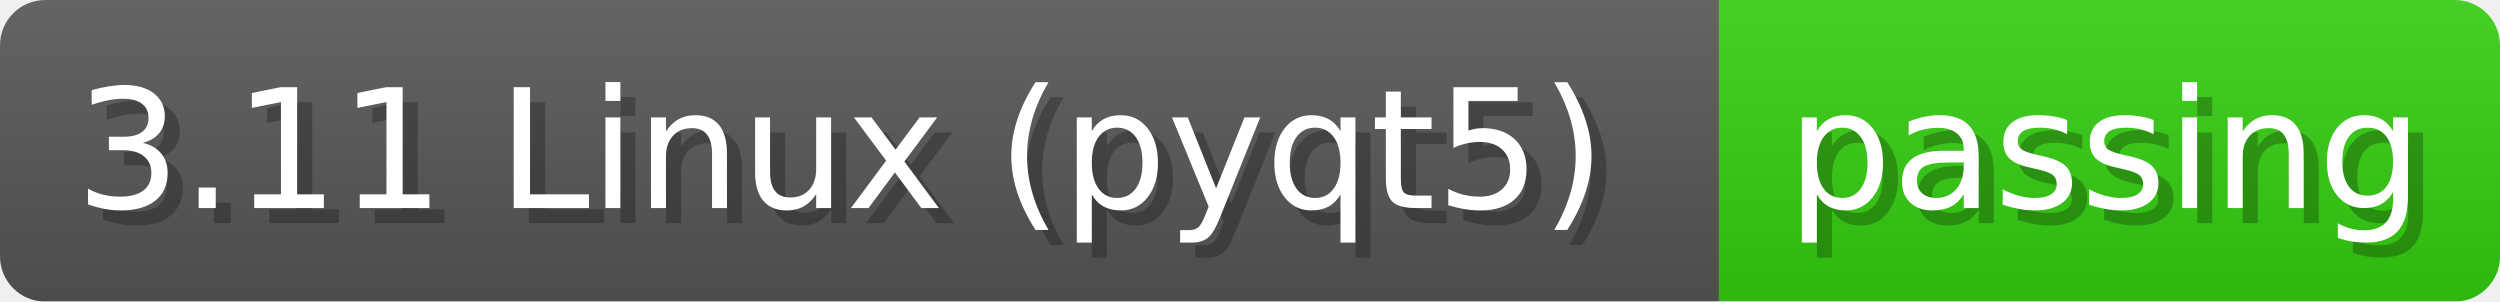
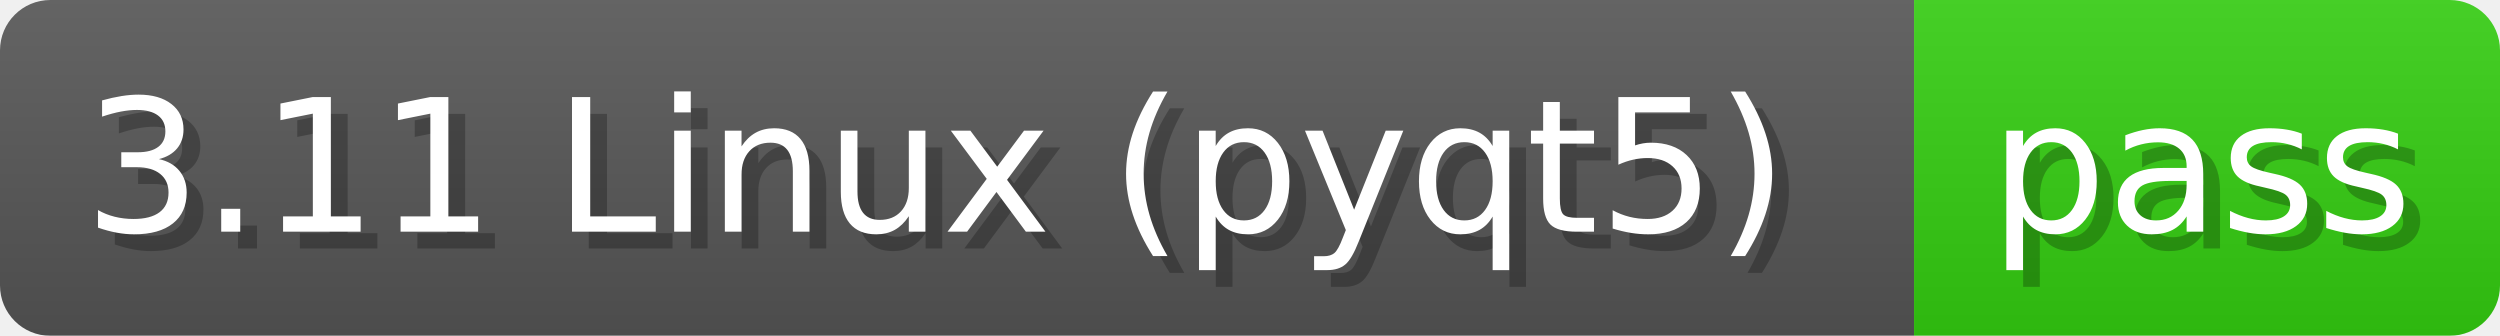
- <svg xmlns="http://www.w3.org/2000/svg" width="165.8" height="20" viewBox="0 0 1658 200" role="img" aria-label="3.11 Linux (pyqt5): passing">
+ <svg xmlns="http://www.w3.org/2000/svg" width="148.9" height="20" viewBox="0 0 1489 200" role="img" aria-label="3.11 Linux (pyqt5): pass">
  <linearGradient id="a" x2="0" y2="100%">
    <stop offset="0" stop-opacity=".1" stop-color="#EEE" />
    <stop offset="1" stop-opacity=".1" />
  </linearGradient>
  <mask id="m">
-     <rect width="1658" height="200" rx="30" fill="#FFF" />
+     <rect width="1489" height="200" rx="30" fill="#FFF" />
  </mask>
  <g mask="url(#m)">
    <rect width="1140" height="200" fill="#555" />
-     <rect width="518" height="200" fill="#3C1" x="1140" />
-     <rect width="1658" height="200" fill="url(#a)" />
+     <rect width="349" height="200" fill="#3C1" x="1140" />
+     <rect width="1489" height="200" fill="url(#a)" />
  </g>
  <g aria-hidden="true" fill="#fff" text-anchor="start" font-family="Verdana,DejaVu Sans,sans-serif" font-size="110">
    <text x="60" y="148" textLength="1040" fill="#000" opacity="0.25">3.11 Linux (pyqt5)</text>
    <text x="50" y="138" textLength="1040">3.11 Linux (pyqt5)</text>
-     <text x="1195" y="148" textLength="418" fill="#000" opacity="0.25">passing</text>
-     <text x="1185" y="138" textLength="418">passing</text>
+     <text x="1195" y="148" textLength="249" fill="#000" opacity="0.25">pass</text>
+     <text x="1185" y="138" textLength="249">pass</text>
  </g>
</svg>
